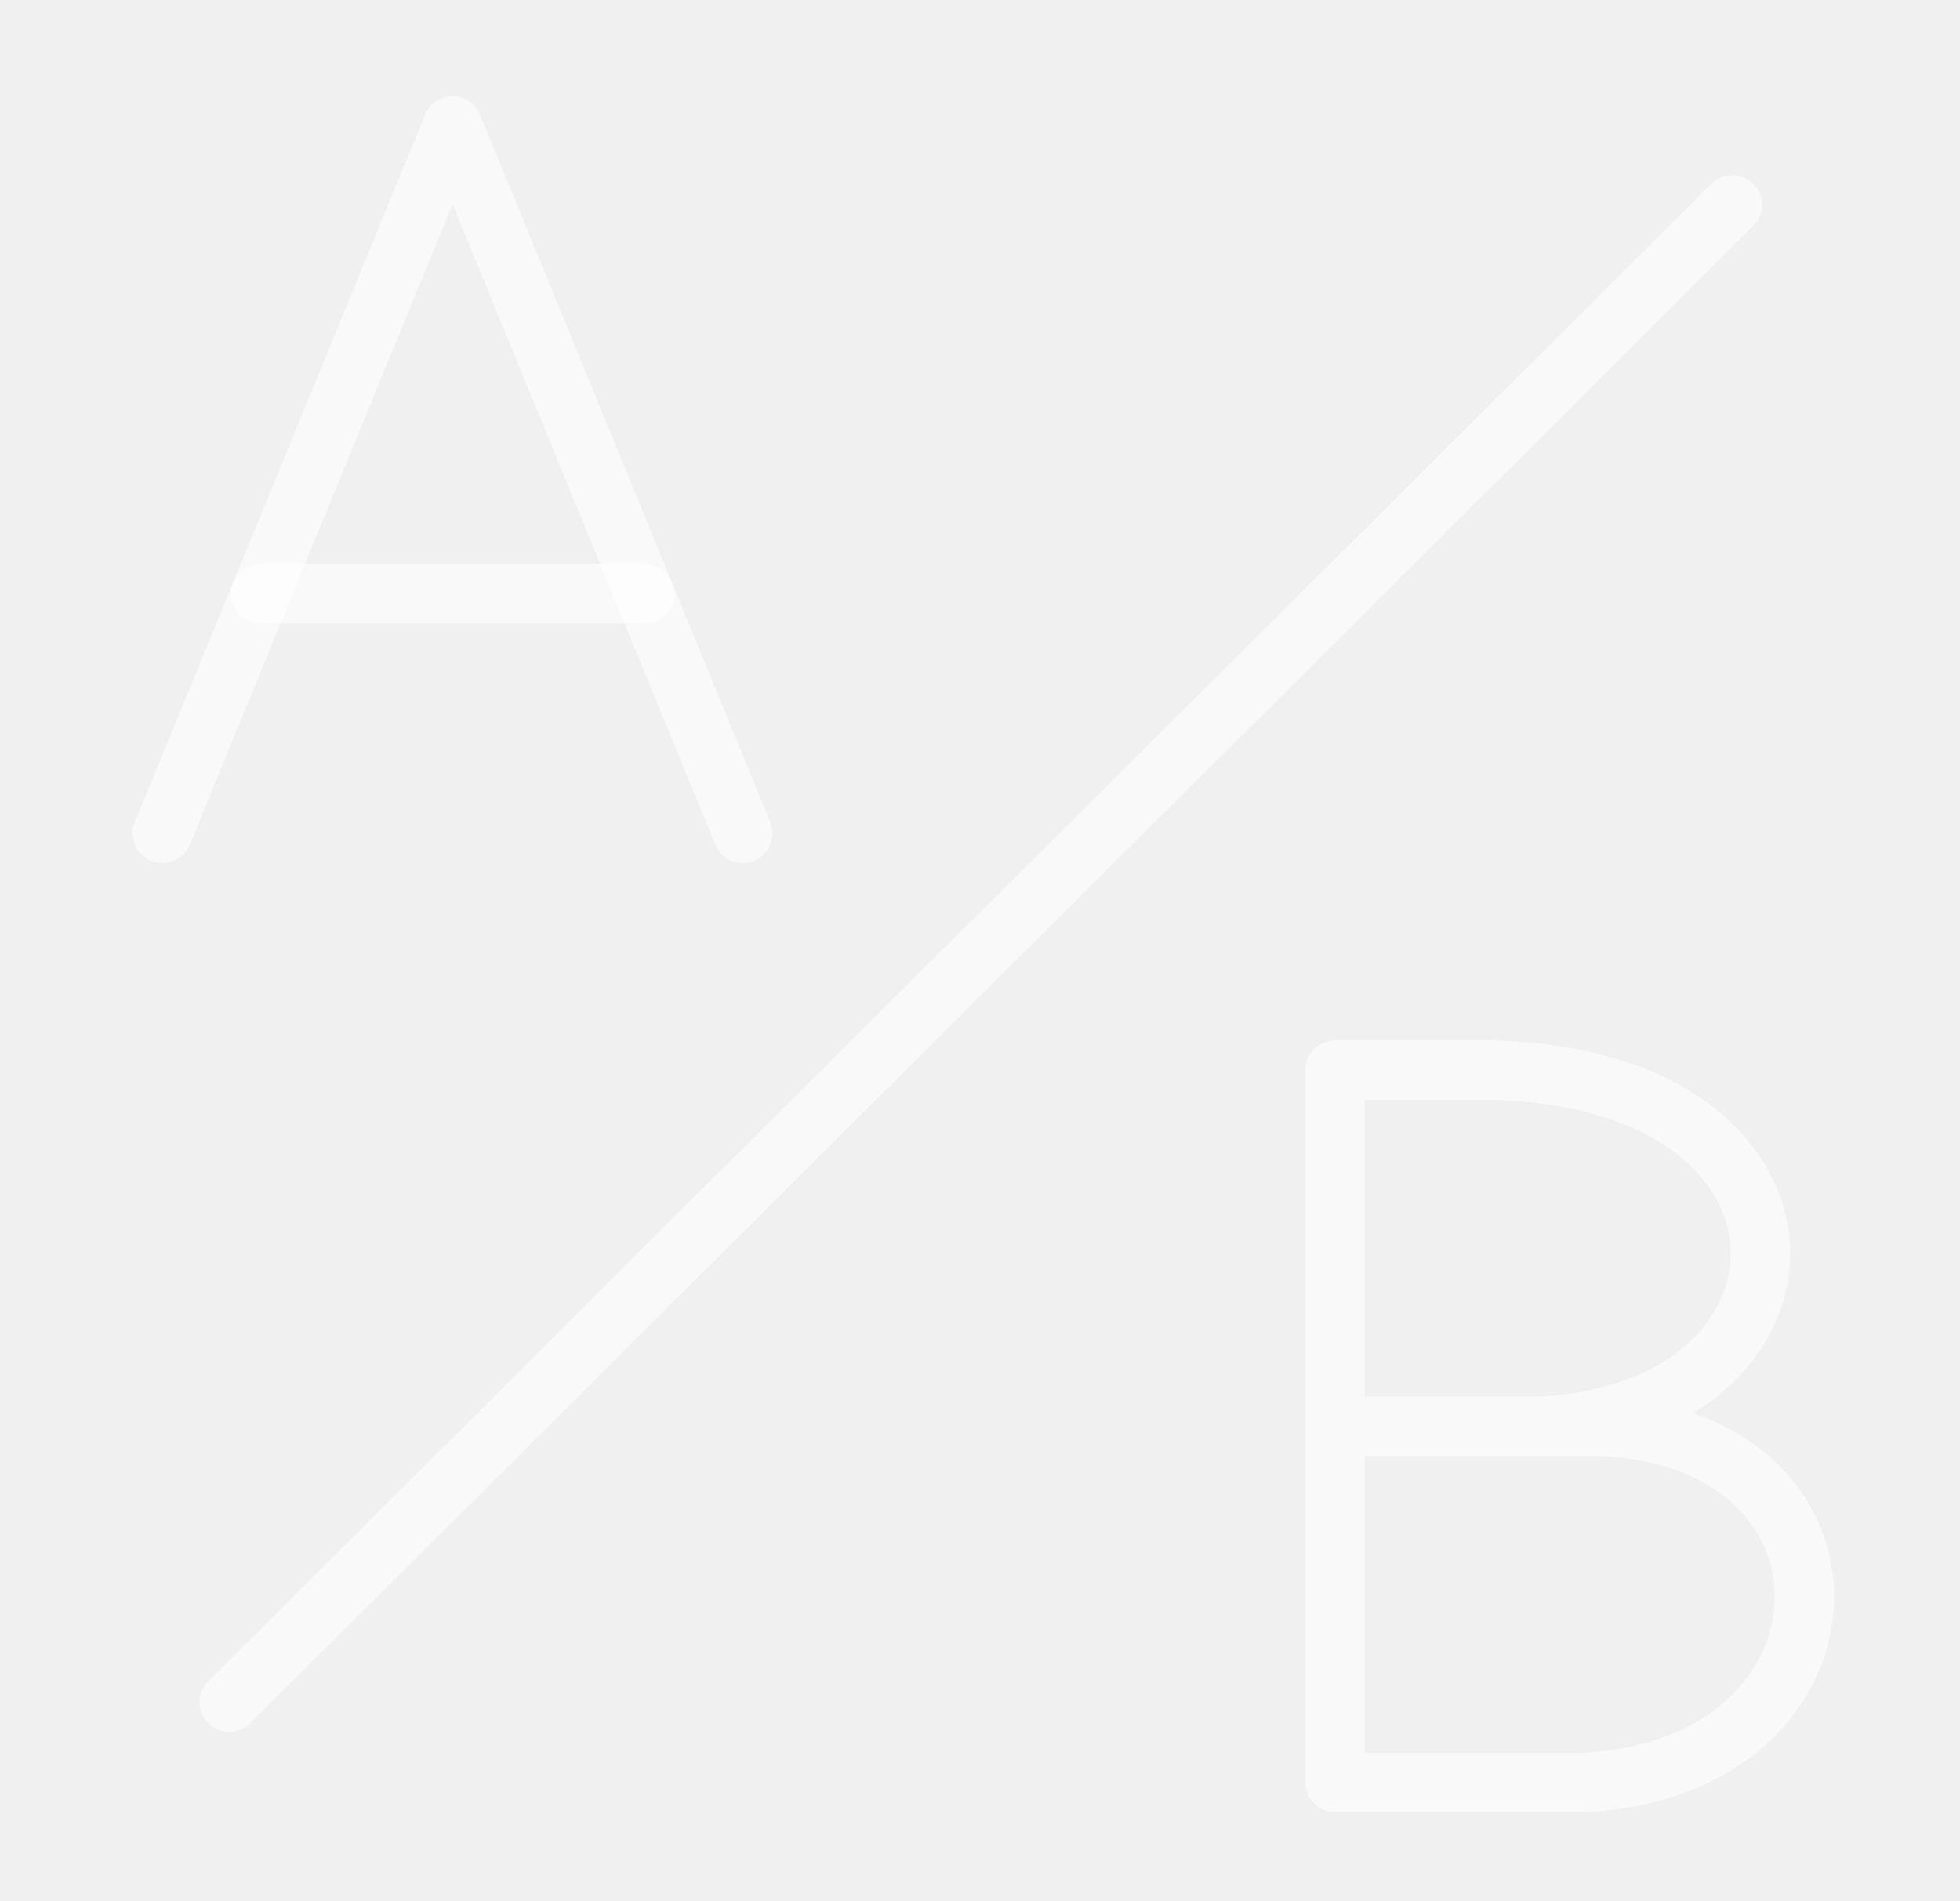
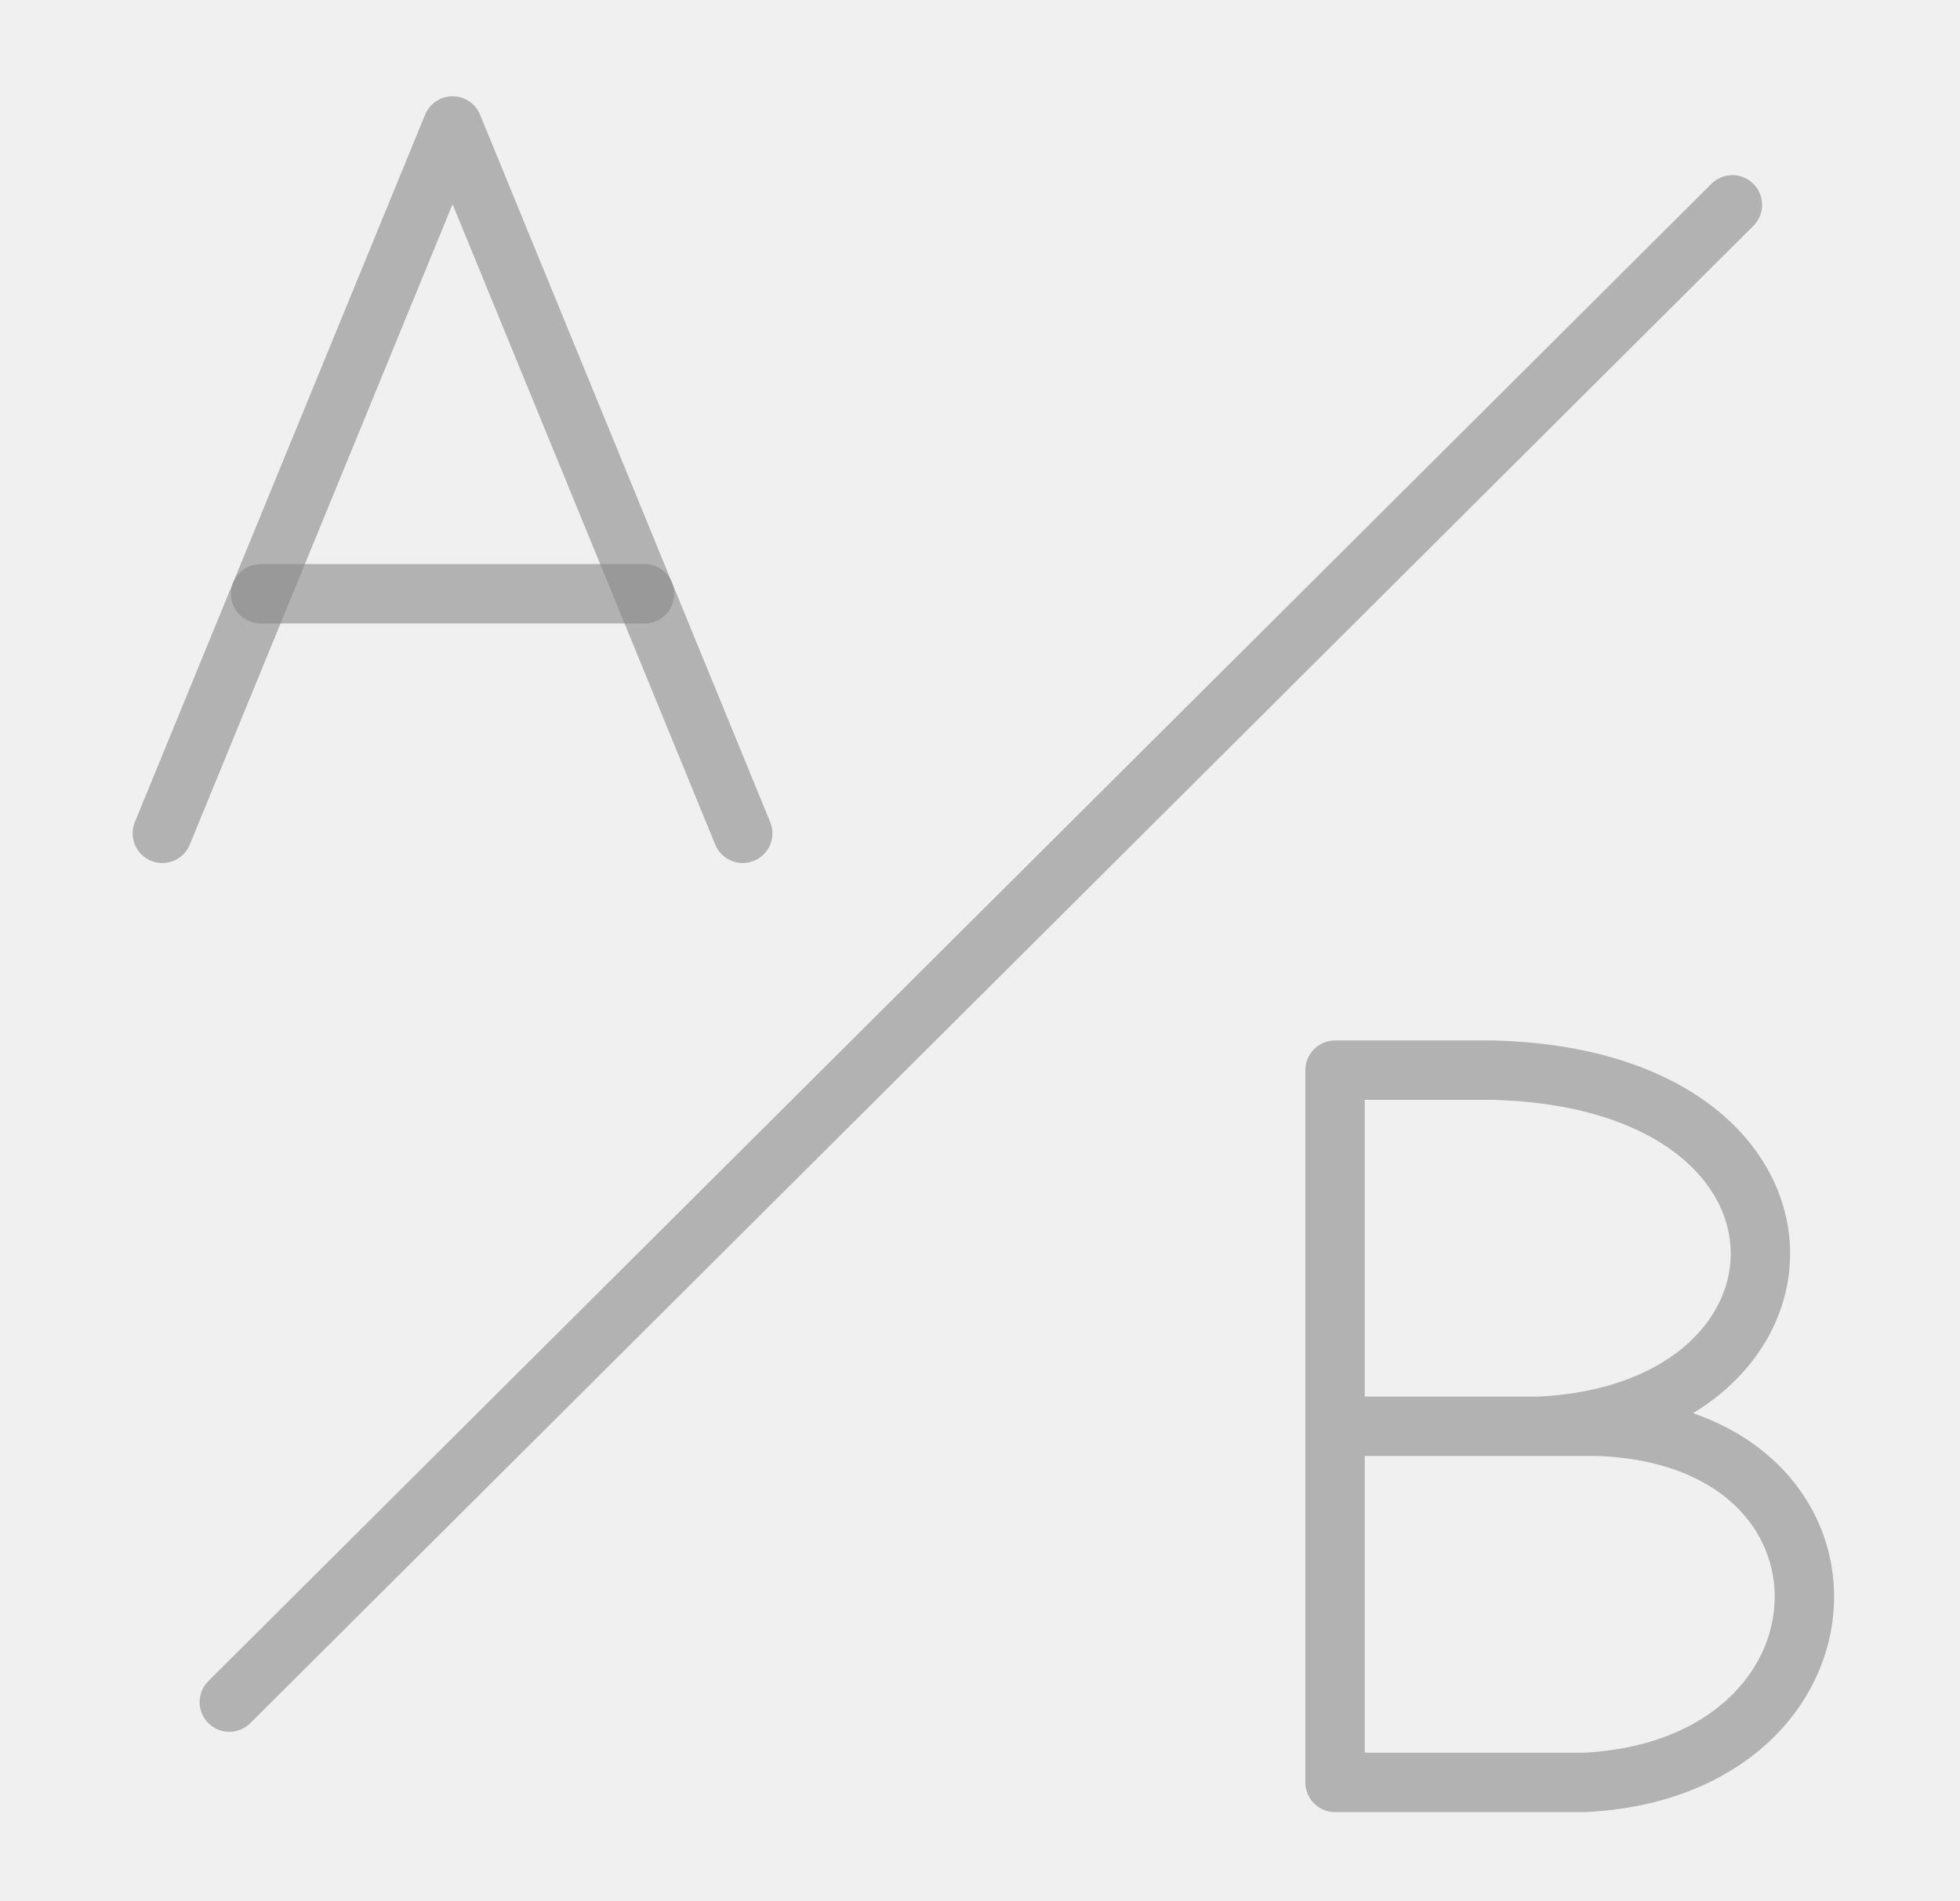
<svg xmlns="http://www.w3.org/2000/svg" width="33" height="32" viewBox="0 0 33 32" fill="none">
  <g clip-path="url(#clip0_325_43838)">
-     <path d="M3.861 28.661L29.168 3.449" stroke="white" stroke-opacity="0.6" stroke-linecap="round" stroke-linejoin="round" />
-     <path d="M12.505 14.032L7.62 2.121L2.733 14.032" stroke="white" stroke-opacity="0.6" stroke-linecap="round" stroke-linejoin="round" />
-     <path d="M10.851 9.998H4.388" stroke="white" stroke-opacity="0.6" stroke-linecap="round" stroke-linejoin="round" />
-     <path d="M22.478 24.016H26.881C31.679 24.166 31.476 29.763 26.687 30.013H22.478V18.02H25.138C31.083 18.172 30.926 23.773 25.925 24.016" stroke="white" stroke-opacity="0.6" stroke-linecap="round" stroke-linejoin="round" />
+     <path d="M3.861 28.661L29.168 3.449" stroke="#898989" stroke-opacity="0.6" stroke-linecap="round" stroke-linejoin="round" />
+     <path d="M12.505 14.032L7.62 2.121L2.733 14.032" stroke="#898989" stroke-opacity="0.6" stroke-linecap="round" stroke-linejoin="round" />
+     <path d="M10.851 9.998H4.388" stroke="#898989" stroke-opacity="0.6" stroke-linecap="round" stroke-linejoin="round" />
+     <path d="M22.478 24.016H26.881C31.679 24.166 31.476 29.763 26.687 30.013H22.478V18.02H25.138C31.083 18.172 30.926 23.773 25.925 24.016" stroke="#898989" stroke-opacity="0.6" stroke-linecap="round" stroke-linejoin="round" />
  </g>
  <defs>
    <clipPath id="clip0_325_43838">
-       <rect width="32" height="32" fill="white" transform="translate(0.5)" />
+       <rect width="32" height="32" fill="#898989" transform="translate(0.5)" />
    </clipPath>
  </defs>
</svg>
